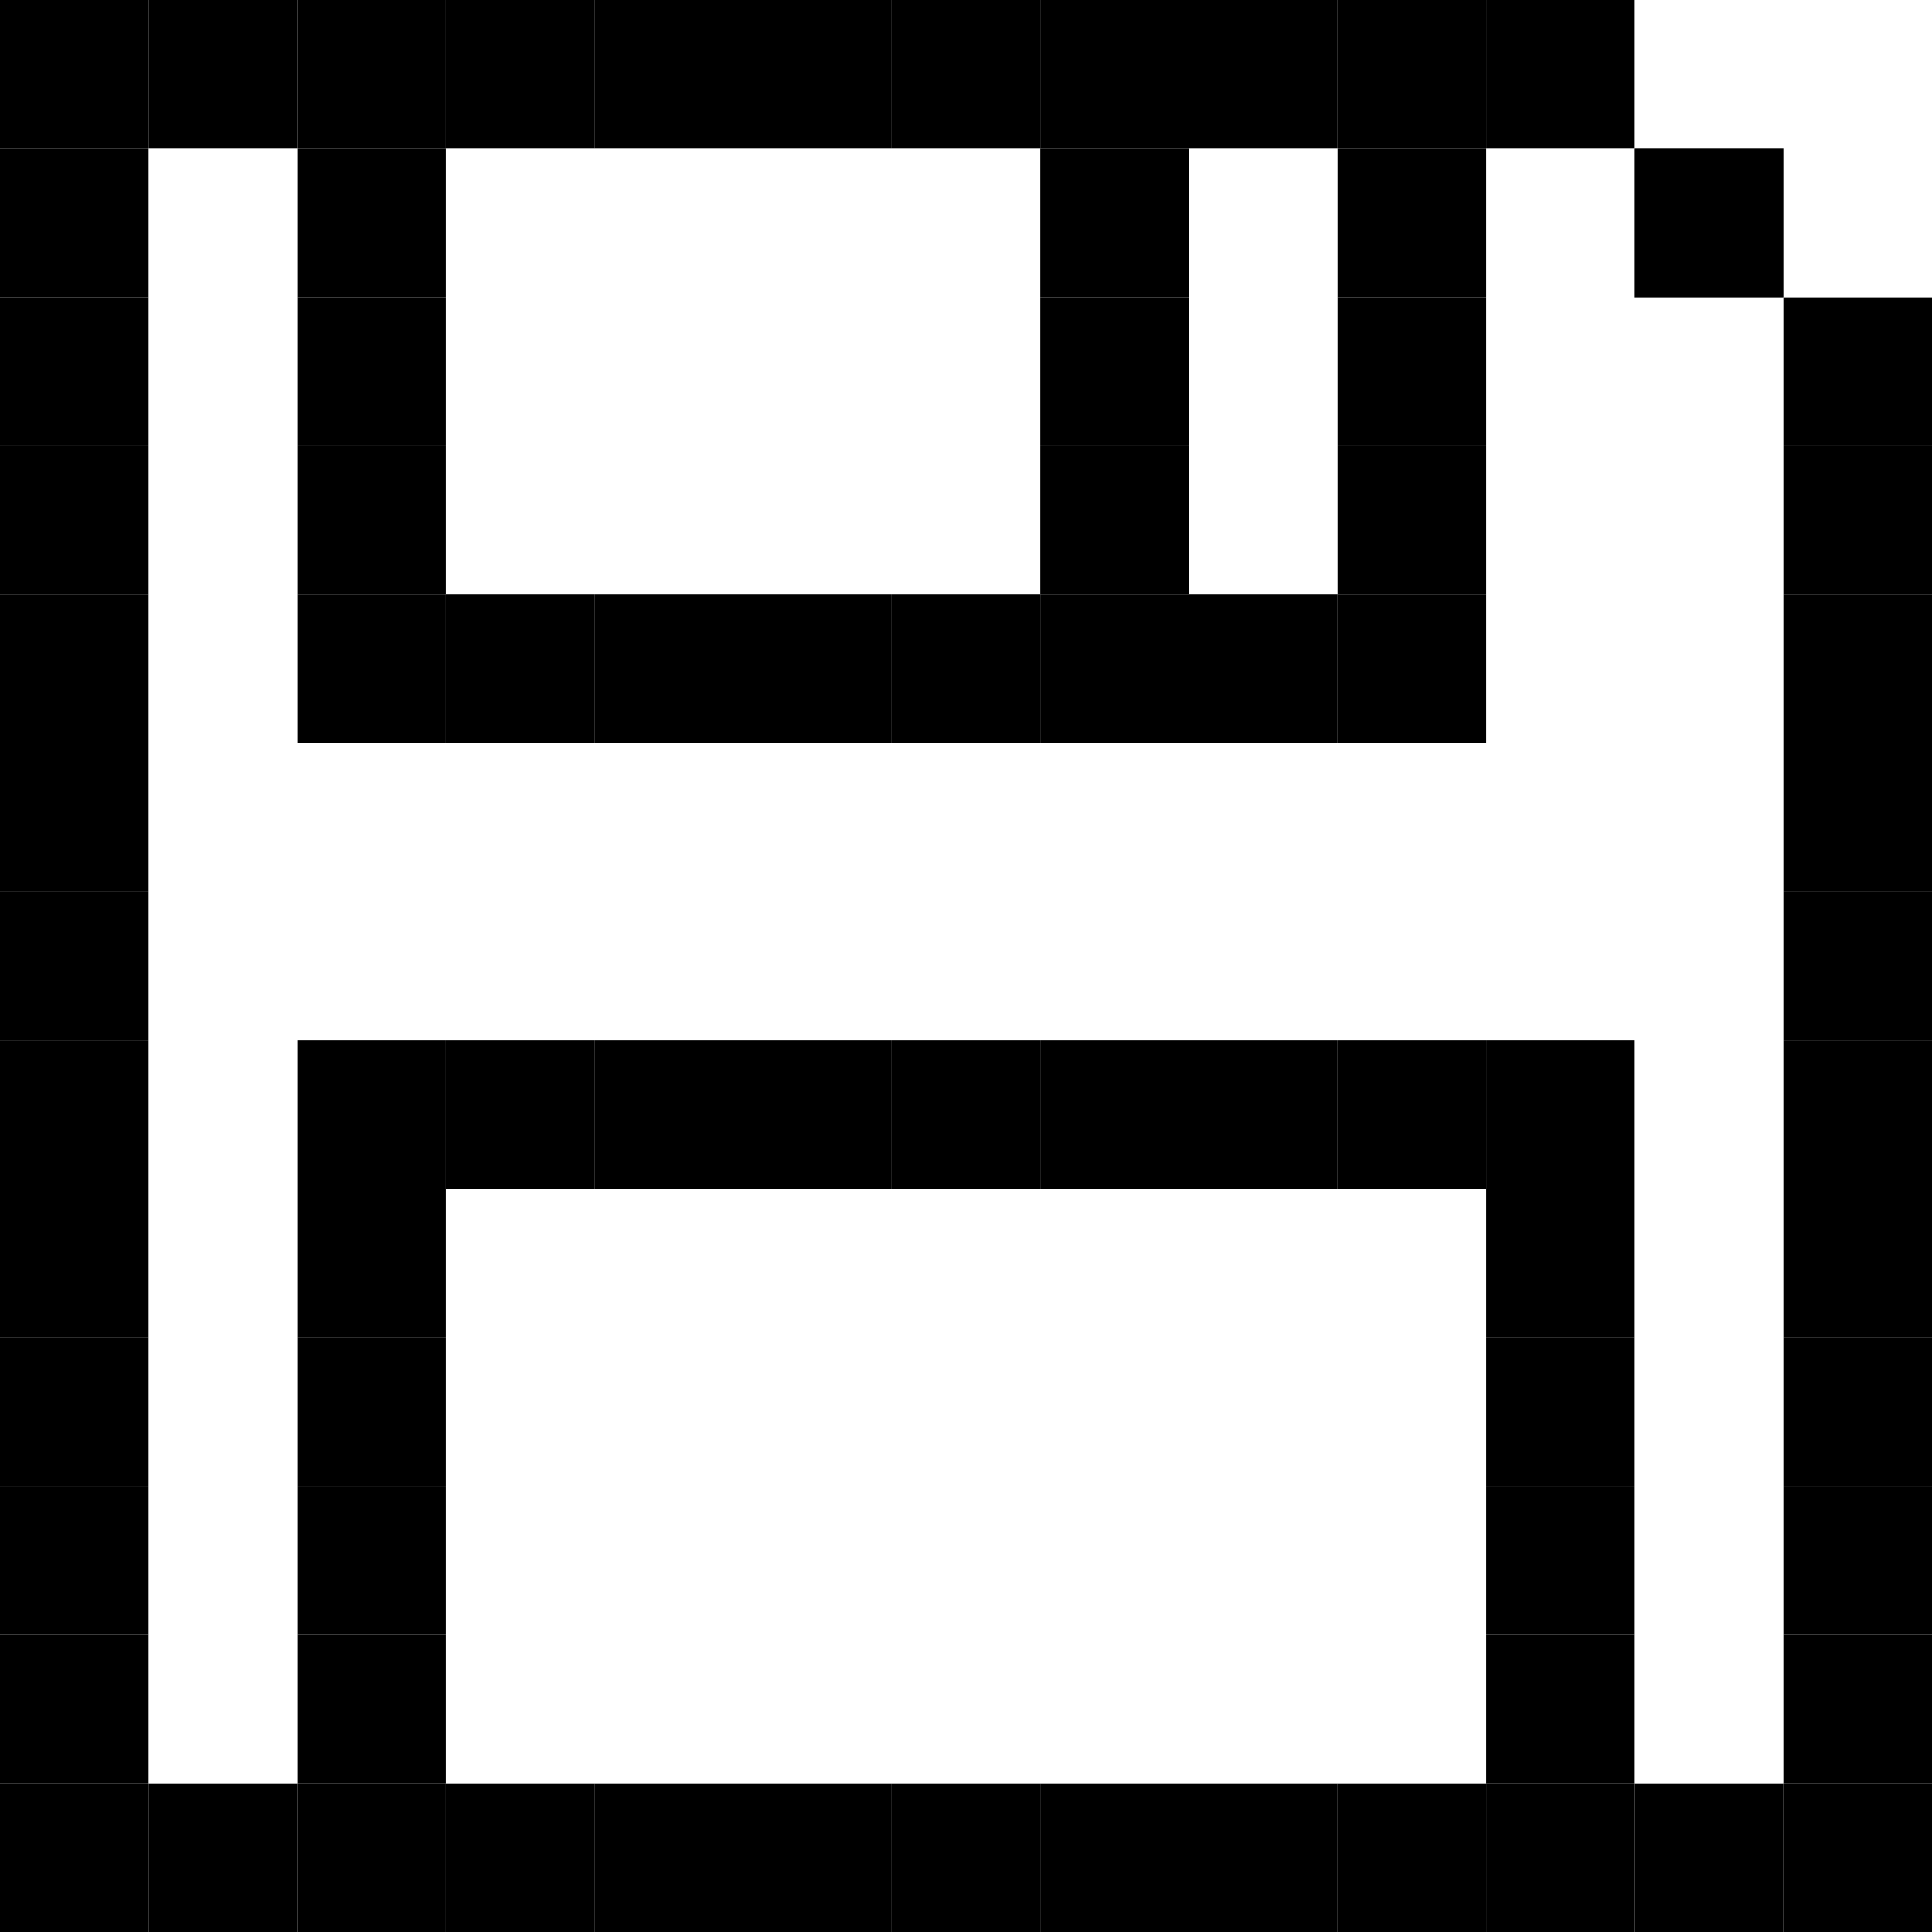
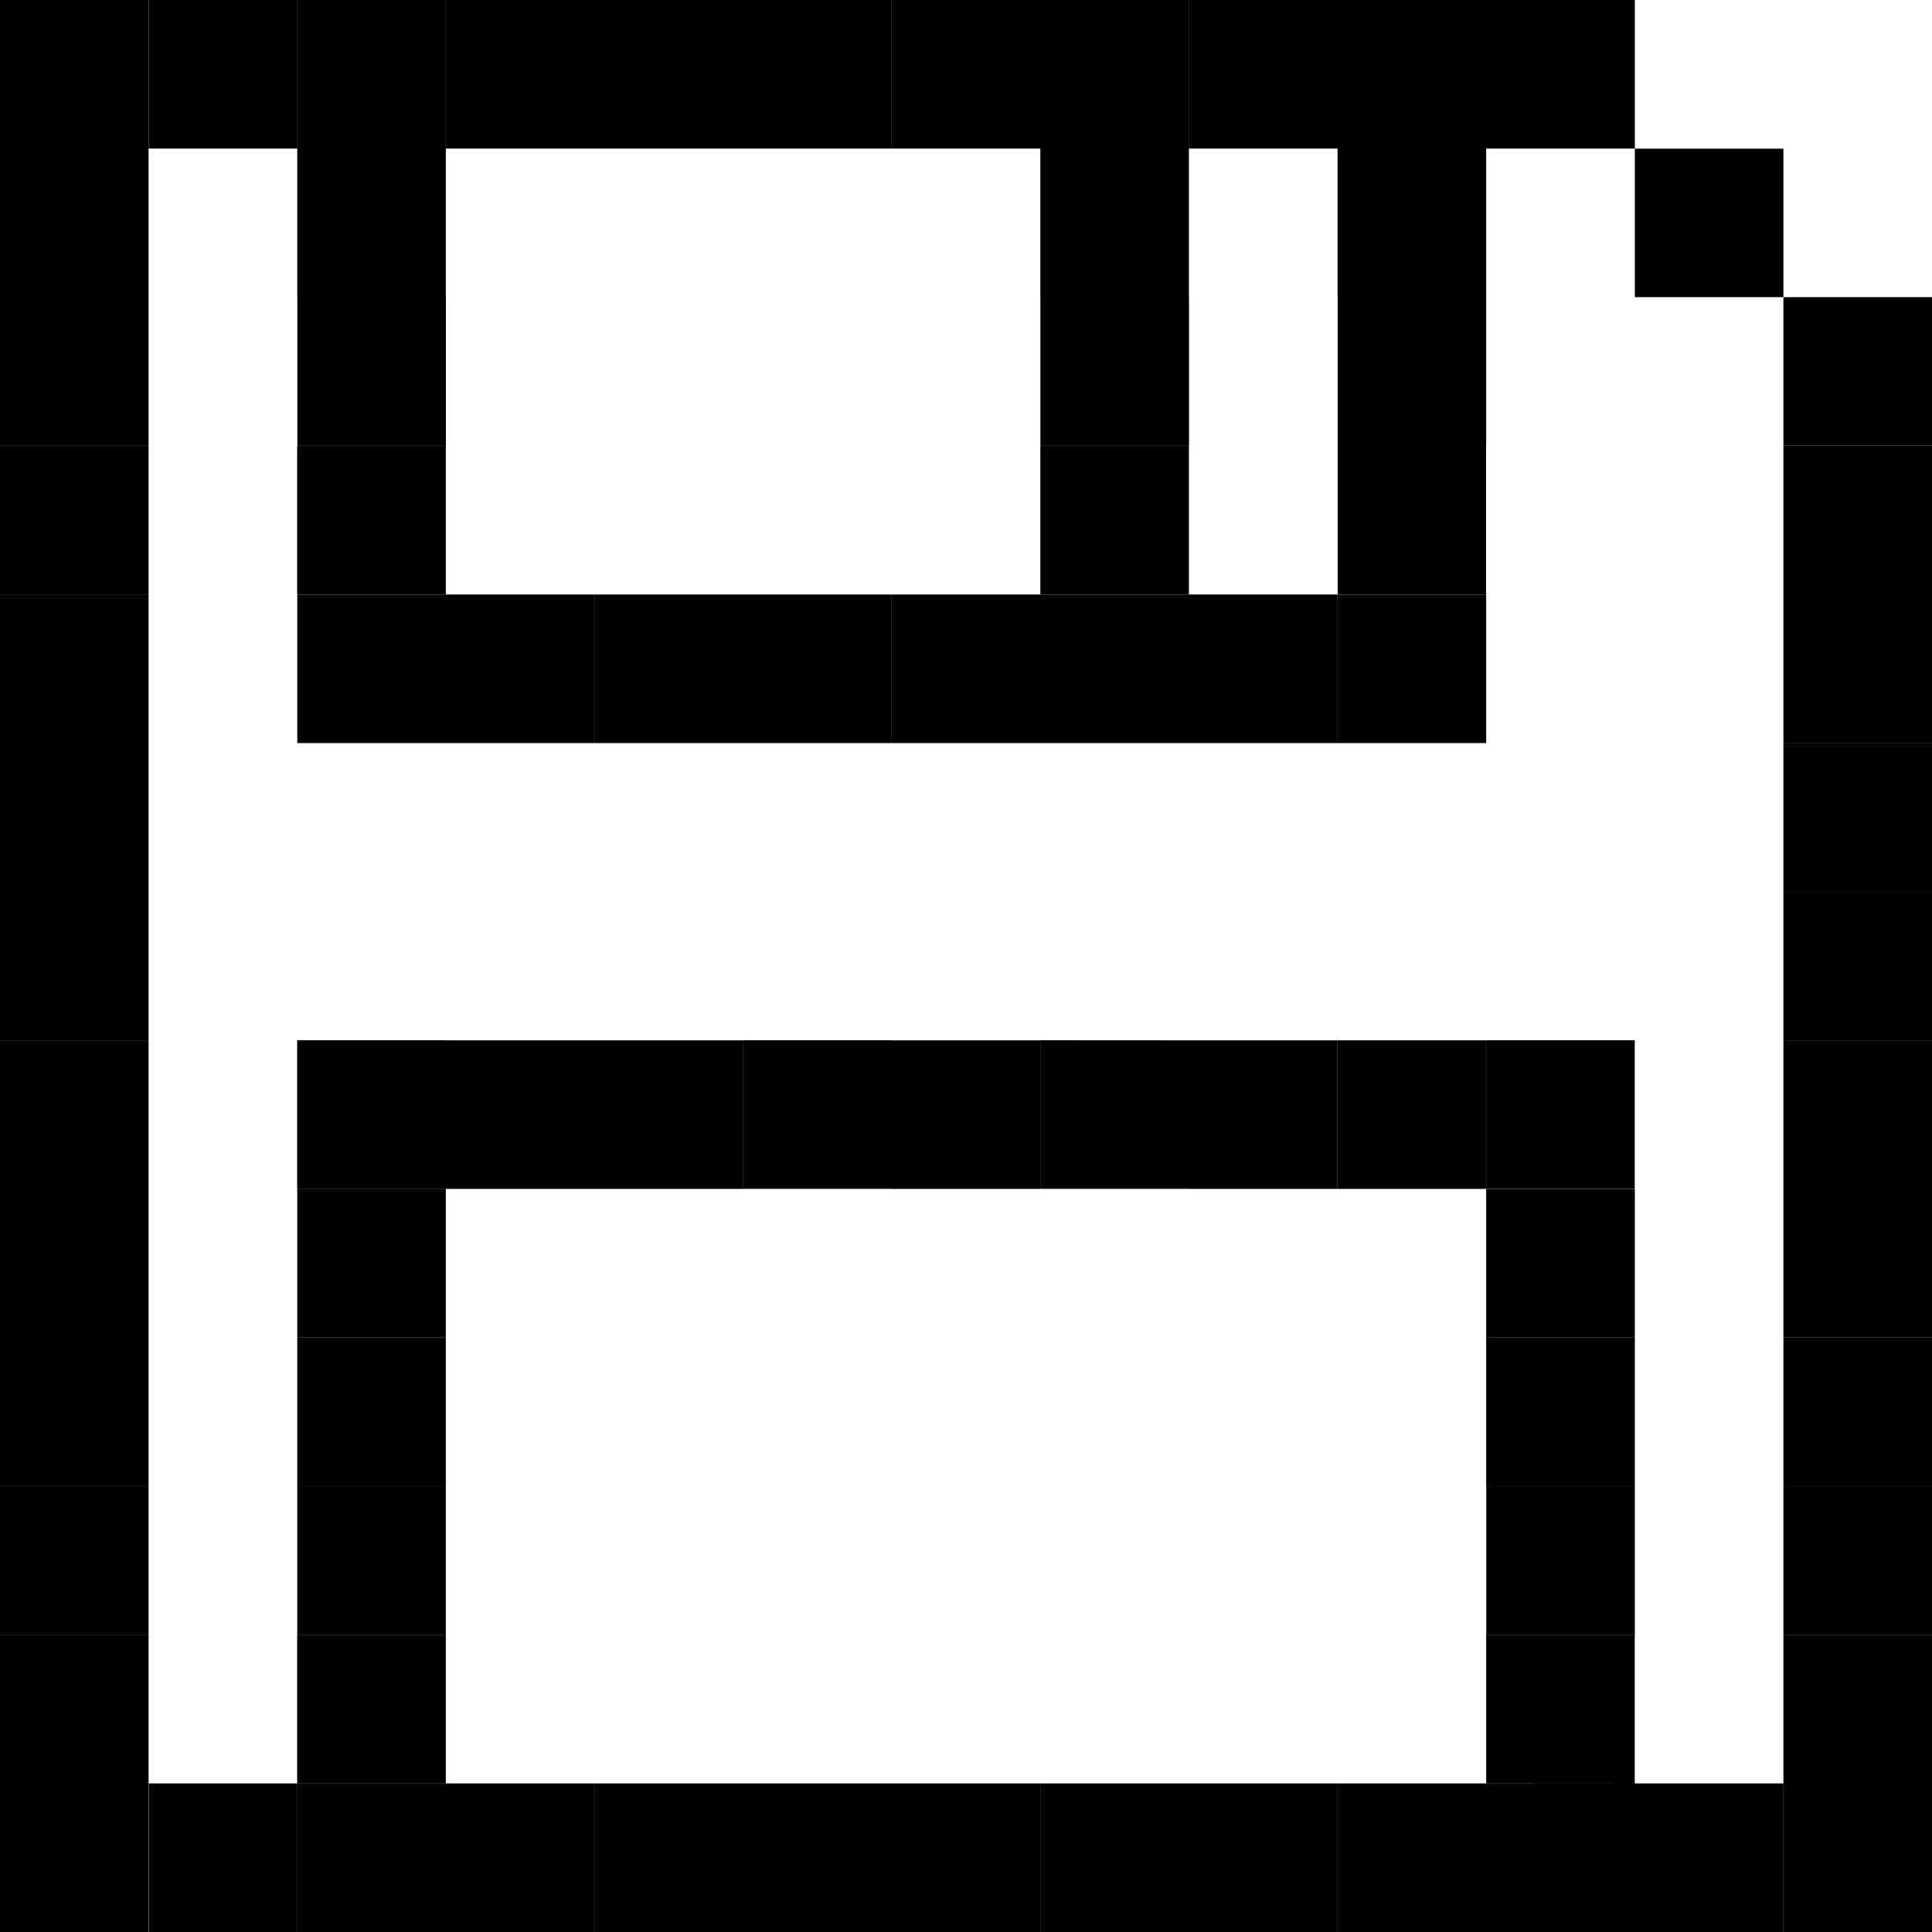
- <svg xmlns="http://www.w3.org/2000/svg" width="39" height="39" viewBox="0 0 39 39" fill="none">
-   <rect width="3" height="3" fill="black" />
-   <rect y="3" width="3" height="3" fill="black" />
-   <rect y="6" width="3" height="3" fill="black" />
-   <rect y="9" width="3" height="3" fill="black" />
-   <rect y="12" width="3" height="3" fill="black" />
-   <rect y="15" width="3" height="3" fill="black" />
-   <rect y="18" width="3" height="3" fill="black" />
-   <rect y="21" width="3" height="3" fill="black" />
-   <rect y="24" width="3" height="3" fill="black" />
-   <rect y="27" width="3" height="3" fill="black" />
-   <rect y="30" width="3" height="3" fill="black" />
-   <rect y="33" width="3" height="3" fill="black" />
-   <rect y="36" width="3" height="3" fill="black" />
-   <rect x="33" width="3" height="3" transform="rotate(90 33 0)" fill="black" />
-   <rect x="30" width="3" height="3" transform="rotate(90 30 0)" fill="black" />
-   <rect x="27" width="3" height="3" transform="rotate(90 27 0)" fill="black" />
-   <rect x="24" width="3" height="3" transform="rotate(90 24 0)" fill="black" />
-   <rect x="21" width="3" height="3" transform="rotate(90 21 0)" fill="black" />
-   <rect x="18" width="3" height="3" transform="rotate(90 18 0)" fill="black" />
-   <rect x="15" width="3" height="3" transform="rotate(90 15 0)" fill="black" />
-   <rect x="12" width="3" height="3" transform="rotate(90 12 0)" fill="black" />
-   <rect x="9" width="3" height="3" transform="rotate(90 9 0)" fill="black" />
-   <rect x="6" width="3" height="3" transform="rotate(90 6 0)" fill="black" />
-   <rect x="36" y="3" width="3" height="3" transform="rotate(90 36 3)" fill="black" />
-   <rect x="9" y="6" width="3" height="3" transform="rotate(90 9 6)" fill="black" />
-   <rect x="9" y="3" width="3" height="3" transform="rotate(90 9 3)" fill="black" />
-   <rect x="9" y="9" width="3" height="3" transform="rotate(90 9 9)" fill="black" />
-   <rect x="30" y="6" width="3" height="3" transform="rotate(90 30 6)" fill="black" />
-   <rect x="30" y="3" width="3" height="3" transform="rotate(90 30 3)" fill="black" />
-   <rect x="30" y="9" width="3" height="3" transform="rotate(90 30 9)" fill="black" />
-   <rect x="24" y="6" width="3" height="3" transform="rotate(90 24 6)" fill="black" />
-   <rect x="24" y="3" width="3" height="3" transform="rotate(90 24 3)" fill="black" />
-   <rect x="24" y="9" width="3" height="3" transform="rotate(90 24 9)" fill="black" />
-   <rect x="30" y="12" width="3" height="3" transform="rotate(90 30 12)" fill="black" />
-   <rect x="27" y="12" width="3" height="3" transform="rotate(90 27 12)" fill="black" />
-   <rect x="24" y="12" width="3" height="3" transform="rotate(90 24 12)" fill="black" />
-   <rect x="21" y="12" width="3" height="3" transform="rotate(90 21 12)" fill="black" />
-   <rect x="18" y="12" width="3" height="3" transform="rotate(90 18 12)" fill="black" />
-   <rect x="15" y="12" width="3" height="3" transform="rotate(90 15 12)" fill="black" />
-   <rect x="12" y="12" width="3" height="3" transform="rotate(90 12 12)" fill="black" />
-   <rect x="9" y="12" width="3" height="3" transform="rotate(90 9 12)" fill="black" />
-   <rect x="33" y="21" width="3" height="3" transform="rotate(90 33 21)" fill="black" />
-   <rect x="30" y="21" width="3" height="3" transform="rotate(90 30 21)" fill="black" />
-   <rect x="27" y="21" width="3" height="3" transform="rotate(90 27 21)" fill="black" />
-   <rect x="24" y="21" width="3" height="3" transform="rotate(90 24 21)" fill="black" />
-   <rect x="21" y="21" width="3" height="3" transform="rotate(90 21 21)" fill="black" />
-   <rect x="18" y="21" width="3" height="3" transform="rotate(90 18 21)" fill="black" />
-   <rect x="15" y="21" width="3" height="3" transform="rotate(90 15 21)" fill="black" />
-   <rect x="12" y="21" width="3" height="3" transform="rotate(90 12 21)" fill="black" />
-   <rect x="9" y="21" width="3" height="3" transform="rotate(90 9 21)" fill="black" />
-   <rect x="33" y="24" width="3" height="3" transform="rotate(90 33 24)" fill="black" />
-   <rect x="9" y="24" width="3" height="3" transform="rotate(90 9 24)" fill="black" />
-   <rect x="33" y="27" width="3" height="3" transform="rotate(90 33 27)" fill="black" />
-   <rect x="9" y="27" width="3" height="3" transform="rotate(90 9 27)" fill="black" />
-   <rect x="33" y="30" width="3" height="3" transform="rotate(90 33 30)" fill="black" />
-   <rect x="9" y="30" width="3" height="3" transform="rotate(90 9 30)" fill="black" />
-   <rect x="9" y="33" width="3" height="3" transform="rotate(90 9 33)" fill="black" />
-   <rect x="33" y="33" width="3" height="3" transform="rotate(90 33 33)" fill="black" />
-   <rect x="36" y="36" width="3" height="3" transform="rotate(90 36 36)" fill="black" />
-   <rect x="33" y="36" width="3" height="3" transform="rotate(90 33 36)" fill="black" />
-   <rect x="30" y="36" width="3" height="3" transform="rotate(90 30 36)" fill="black" />
-   <rect x="27" y="36" width="3" height="3" transform="rotate(90 27 36)" fill="black" />
-   <rect x="24" y="36" width="3" height="3" transform="rotate(90 24 36)" fill="black" />
-   <rect x="21" y="36" width="3" height="3" transform="rotate(90 21 36)" fill="black" />
-   <rect x="18" y="36" width="3" height="3" transform="rotate(90 18 36)" fill="black" />
-   <rect x="15" y="36" width="3" height="3" transform="rotate(90 15 36)" fill="black" />
-   <rect x="12" y="36" width="3" height="3" transform="rotate(90 12 36)" fill="black" />
-   <rect x="9" y="36" width="3" height="3" transform="rotate(90 9 36)" fill="black" />
-   <rect x="6" y="36" width="3" height="3" transform="rotate(90 6 36)" fill="black" />
-   <rect x="39" y="39" width="3" height="3" transform="rotate(-180 39 39)" fill="black" />
-   <rect x="39" y="36" width="3" height="3" transform="rotate(-180 39 36)" fill="black" />
-   <rect x="39" y="33" width="3" height="3" transform="rotate(-180 39 33)" fill="black" />
-   <rect x="39" y="30" width="3" height="3" transform="rotate(-180 39 30)" fill="black" />
-   <rect x="39" y="27" width="3" height="3" transform="rotate(-180 39 27)" fill="black" />
-   <rect x="39" y="24" width="3" height="3" transform="rotate(-180 39 24)" fill="black" />
-   <rect x="39" y="21" width="3" height="3" transform="rotate(-180 39 21)" fill="black" />
-   <rect x="39" y="18" width="3" height="3" transform="rotate(-180 39 18)" fill="black" />
-   <rect x="39" y="15" width="3" height="3" transform="rotate(-180 39 15)" fill="black" />
-   <rect x="39" y="12" width="3" height="3" transform="rotate(-180 39 12)" fill="black" />
-   <rect x="39" y="9" width="3" height="3" transform="rotate(-180 39 9)" fill="black" />
+ <svg xmlns="http://www.w3.org/2000/svg" width="21" height="21" fill="none" viewBox="0 0 21 21">
+   <path fill="#000" d="M0 0h1.615v1.615H0zM0 1.615h1.615V3.23H0zM0 3.23h1.615v1.615H0zM0 4.846h1.615v1.615H0zM0 6.462h1.615v1.615H0zM0 8.077h1.615v1.615H0zM0 9.692h1.615v1.615H0zM0 11.308h1.615v1.615H0zM0 12.923h1.615v1.615H0zM0 14.538h1.615v1.615H0zM0 16.154h1.615v1.615H0zM0 17.77h1.615v1.615H0zM0 19.385h1.615V21H0zM17.77 0v1.615h-1.616V0zM16.154 0v1.615h-1.615V0zM14.539 0v1.615h-1.615V0zM12.923 0v1.615h-1.615V0zM11.308 0v1.615H9.693V0zM9.692 0v1.615H8.077V0zM8.077 0v1.615H6.462V0zM6.462 0v1.615H4.847V0zM4.846 0v1.615H3.231V0zM3.23 0v1.615H1.617V0zM19.385 1.616V3.23H17.77V1.616zM4.847 3.23v1.615H3.232V3.23zM4.846 1.615V3.23H3.231V1.615zM4.846 4.846V6.46H3.23V4.846zM16.154 3.23v1.616H14.54V3.23zM16.154 1.615V3.23h-1.615V1.615zM16.153 4.846V6.46H14.54V4.846zM12.924 3.23v1.615h-1.615V3.23zM12.923 1.615V3.23h-1.615V1.615zM12.923 4.846V6.46h-1.615V4.846zM16.154 6.462v1.615h-1.615V6.462zM14.538 6.462v1.615h-1.615V6.462zM12.923 6.462v1.615h-1.615V6.462zM11.308 6.462v1.615H9.693V6.462zM9.692 6.462v1.615H8.077V6.462zM8.077 6.462v1.615H6.462V6.462zM6.461 6.462v1.615H4.846V6.462zM4.846 6.462v1.615H3.231V6.462zM17.769 11.307v1.615h-1.615v-1.615zM16.153 11.308v1.615h-1.615v-1.615z" />
+   <path fill="#000" d="M14.538 11.308v1.615h-1.615v-1.615zM12.923 11.308v1.614h-1.615v-1.615zM11.307 11.308v1.615H9.692v-1.615zM9.692 11.307v1.615H8.077v-1.615zM8.076 11.308v1.615H6.461v-1.615zM6.461 11.308v1.615H4.846v-1.615zM4.846 11.307v1.615H3.23v-1.615zM17.77 12.923v1.615h-1.616v-1.615zM4.846 12.923v1.615H3.231v-1.615z" />
+   <path fill="#000" d="M17.77 14.538v1.615h-1.616v-1.615zM4.846 14.538v1.615H3.231v-1.615zM17.77 16.154v1.615h-1.615v-1.615zM4.846 16.154v1.615H3.231v-1.615zM4.846 17.77v1.614H3.23V17.77zM17.769 17.77v1.614h-1.615V17.77zM19.384 19.385V21H17.77v-1.615zM17.77 19.384V21h-1.616v-1.615zM16.154 19.385V21h-1.615v-1.615zM14.538 19.385V21h-1.615v-1.615zM12.923 19.385V21h-1.615v-1.615zM11.307 19.385V21H9.692v-1.615zM9.692 19.385V21H8.077v-1.615zM8.077 19.385V21H6.462v-1.615zM6.461 19.385V21H4.846v-1.615zM4.846 19.385V21H3.231v-1.615zM3.23 19.385V21H1.617v-1.615zM21 21h-1.615v-1.615H21zM21 19.385h-1.615V17.77H21zM21 17.769h-1.615v-1.615H21z" />
+   <path fill="#000" d="M21 16.155h-1.615V14.54H21zM21 14.538h-1.615v-1.615H21zM21 12.923h-1.615v-1.615H21zM21 11.307h-1.615V9.692H21z" />
+   <path fill="#000" d="M21 9.693h-1.615V8.078H21zM21 8.077h-1.615V6.462H21zM21 6.462h-1.615V4.847H21zM21 4.845h-1.615V3.23H21z" />
</svg>
